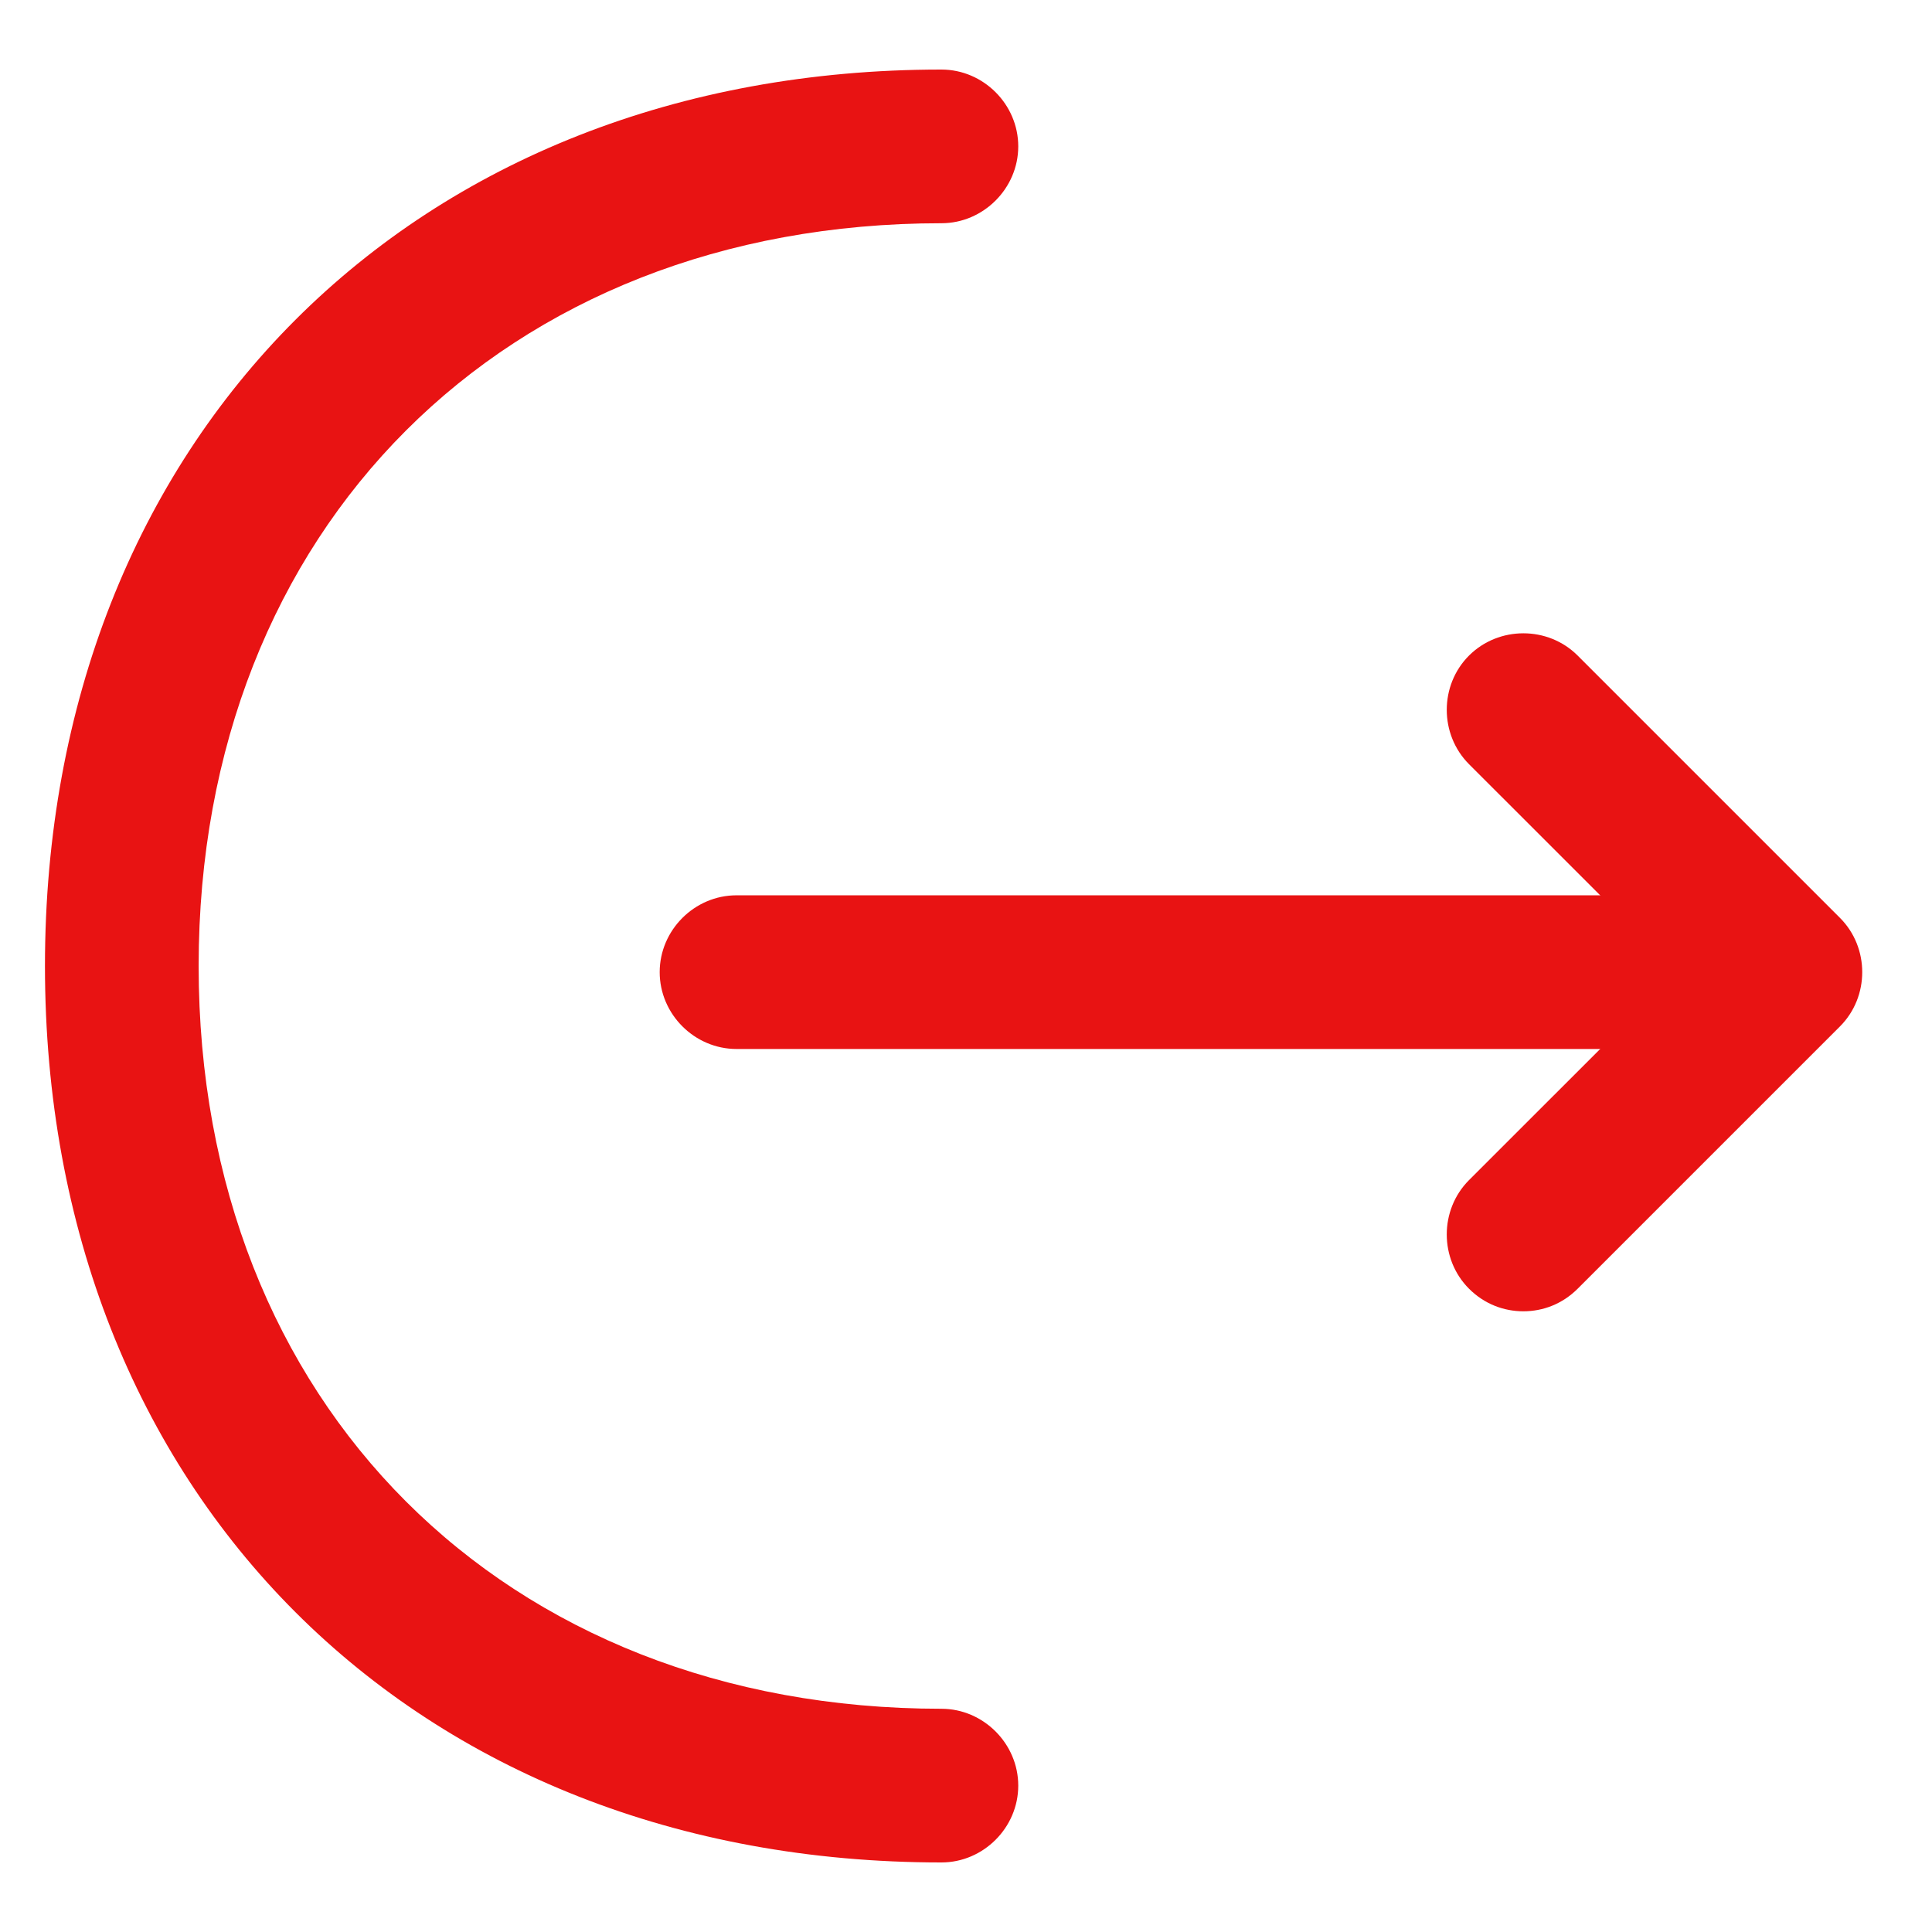
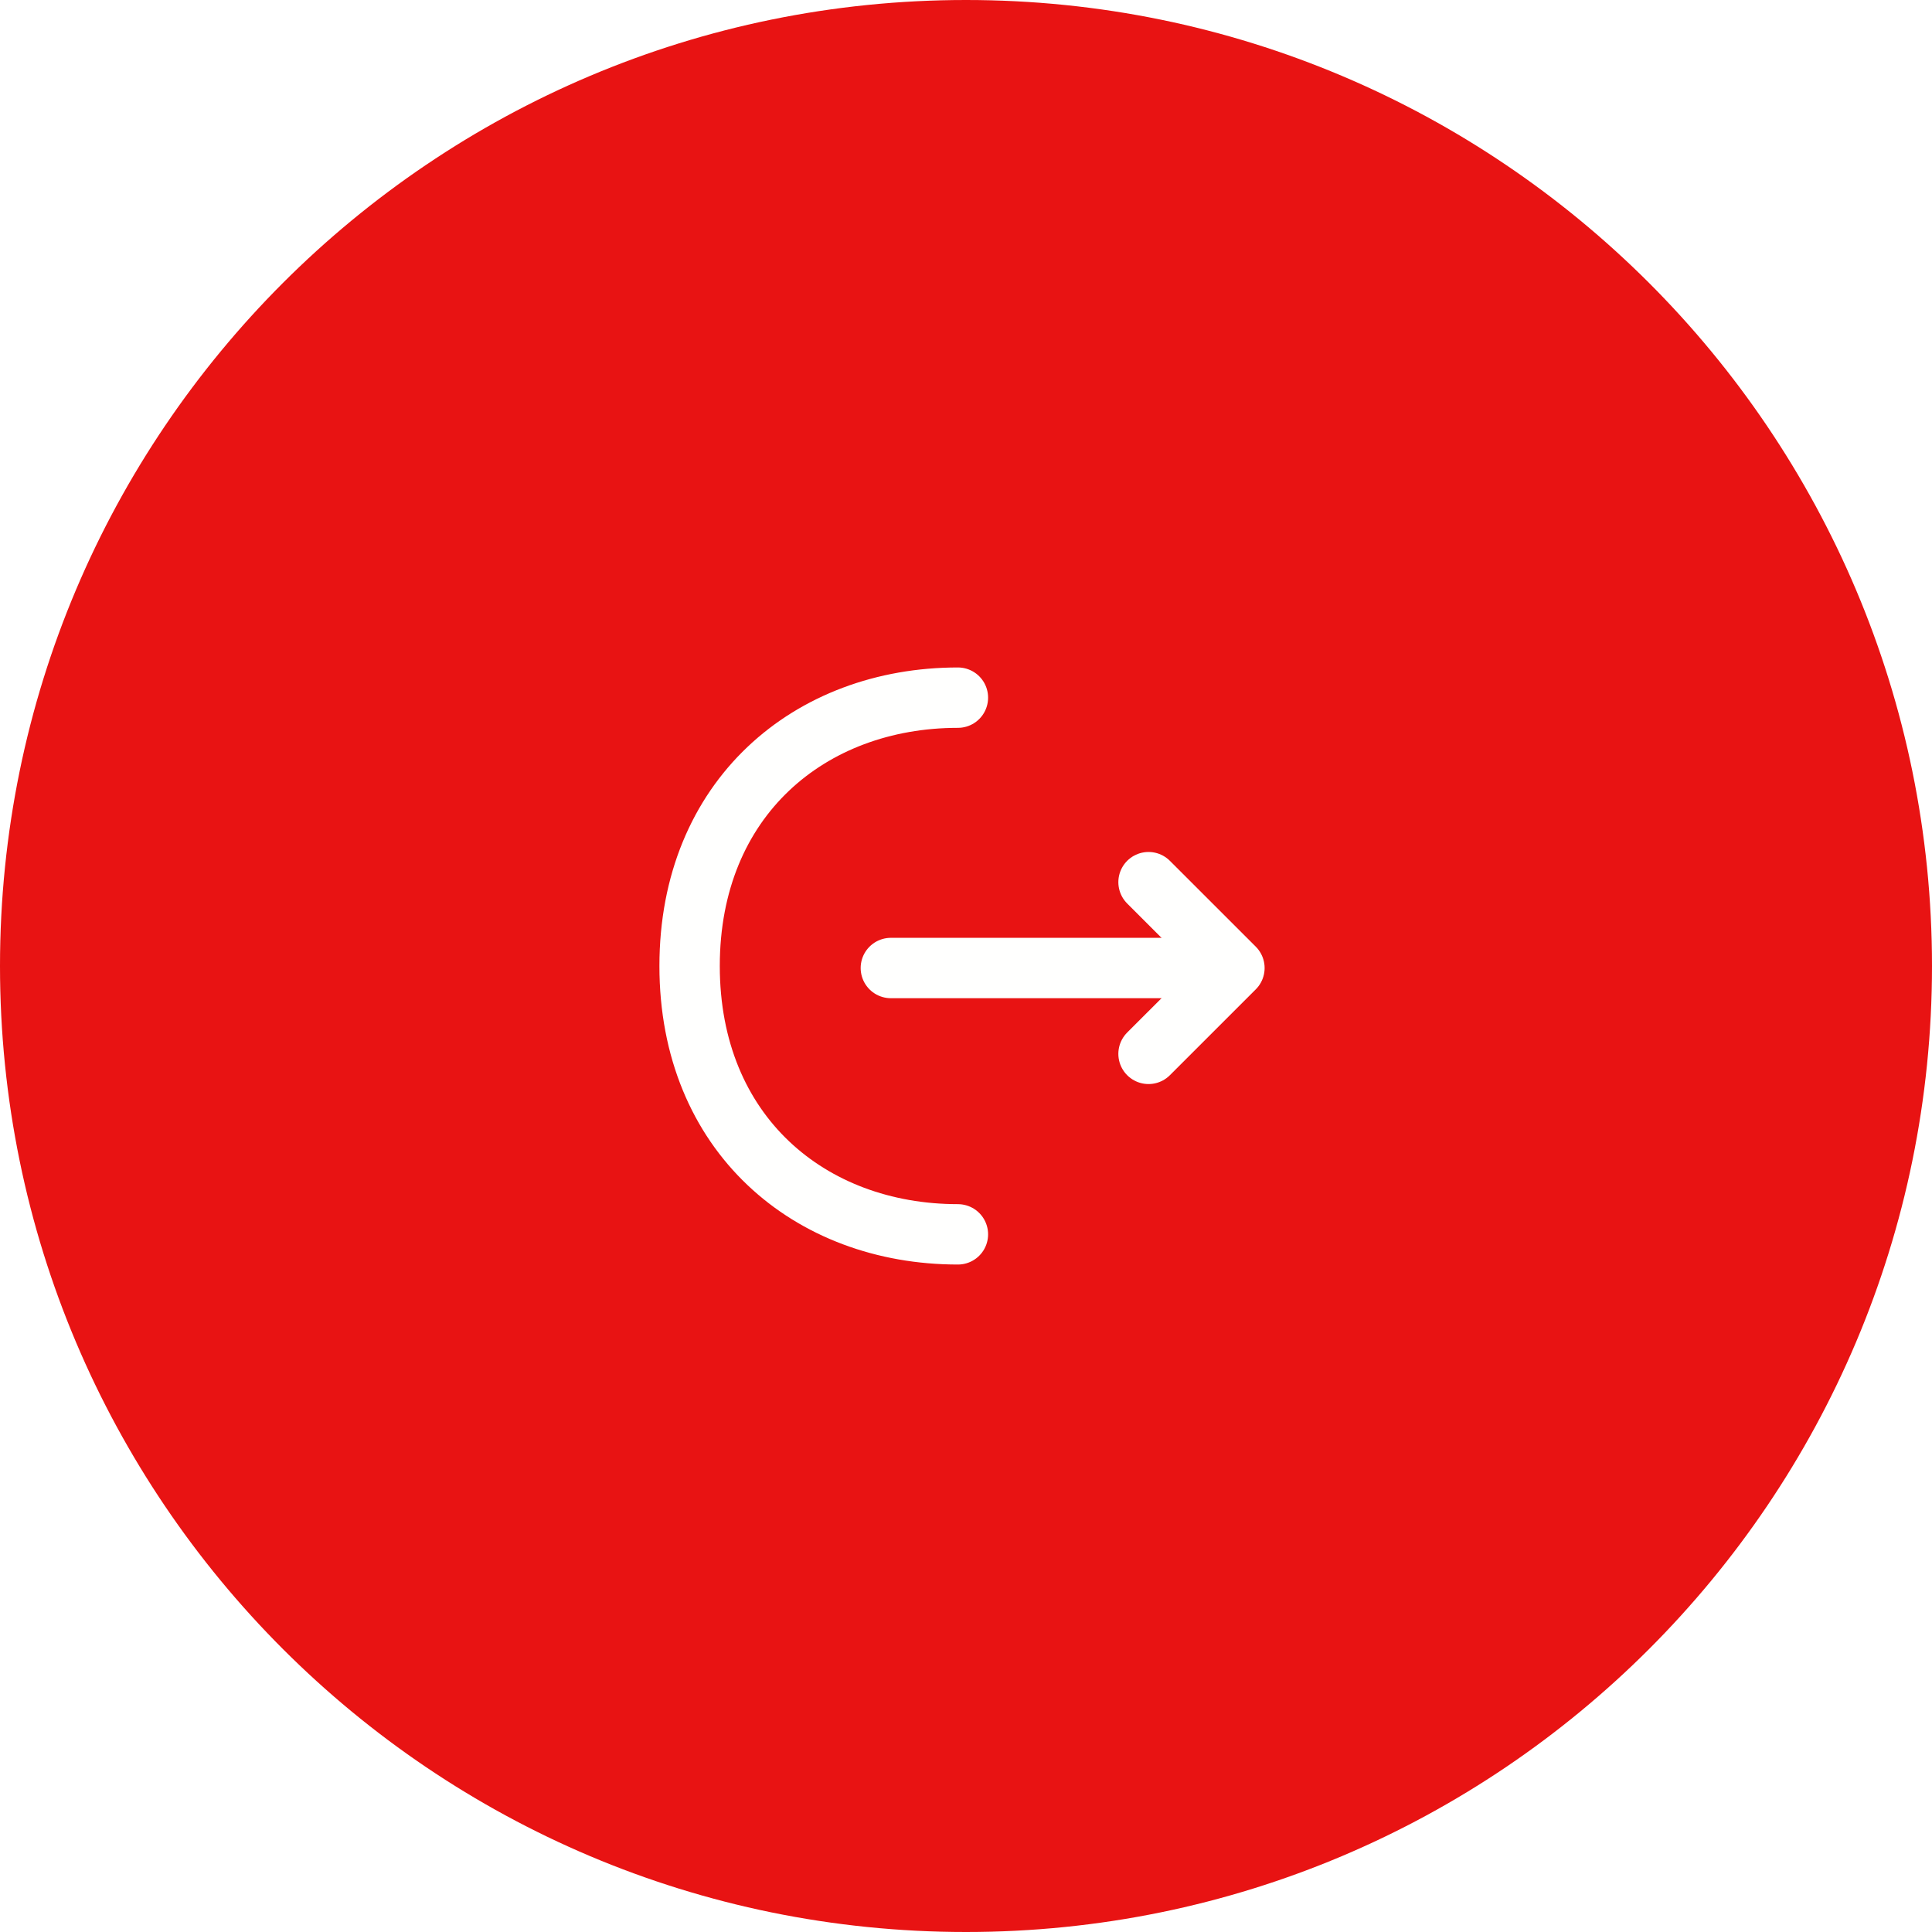
- <svg xmlns="http://www.w3.org/2000/svg" width="22" height="22" viewBox="0 0 22 22" fill="none">
-   <path d="M17.347 14.932C17.125 14.932 16.903 14.85 16.728 14.675C16.39 14.337 16.39 13.777 16.728 13.438L19.097 11.07L16.728 8.702C16.39 8.363 16.39 7.803 16.728 7.465C17.067 7.127 17.627 7.127 17.965 7.465L20.952 10.452C21.29 10.79 21.29 11.35 20.952 11.688L17.965 14.675C17.79 14.85 17.568 14.932 17.347 14.932Z" fill="#E81313" />
-   <path d="M20.252 11.945H8.387C7.908 11.945 7.512 11.548 7.512 11.07C7.512 10.592 7.908 10.195 8.387 10.195H20.252C20.73 10.195 21.127 10.592 21.127 11.07C21.127 11.548 20.73 11.945 20.252 11.945Z" fill="#E81313" />
-   <path d="M10.72 21.208C4.712 21.208 0.512 17.008 0.512 11C0.512 4.992 4.712 0.792 10.72 0.792C11.198 0.792 11.595 1.188 11.595 1.667C11.595 2.145 11.198 2.542 10.72 2.542C5.738 2.542 2.262 6.018 2.262 11C2.262 15.982 5.738 19.458 10.72 19.458C11.198 19.458 11.595 19.855 11.595 20.333C11.595 20.812 11.198 21.208 10.72 21.208Z" fill="#E81313" />
+ <svg xmlns="http://www.w3.org/2000/svg" width="48" height="48" viewBox="0 0 48 48" fill="none">
+   <circle cx="24" cy="24" r="24" fill="#E81313" />
+   <path d="M28.535 26.183L30.669 24.05L28.535 21.917" stroke="#FFFFFE" stroke-width="1.5" stroke-miterlimit="10" stroke-linecap="round" stroke-linejoin="round" />
+   <path d="M22.133 24.05H30.608" stroke="#FFFFFE" stroke-width="1.5" stroke-miterlimit="10" stroke-linecap="round" stroke-linejoin="round" />
+   <path d="M23.799 30.667C20.116 30.667 17.133 28.167 17.133 24C17.133 19.833 20.116 17.333 23.799 17.333" stroke="#FFFFFE" stroke-width="1.5" stroke-miterlimit="10" stroke-linecap="round" stroke-linejoin="round" />
</svg>
